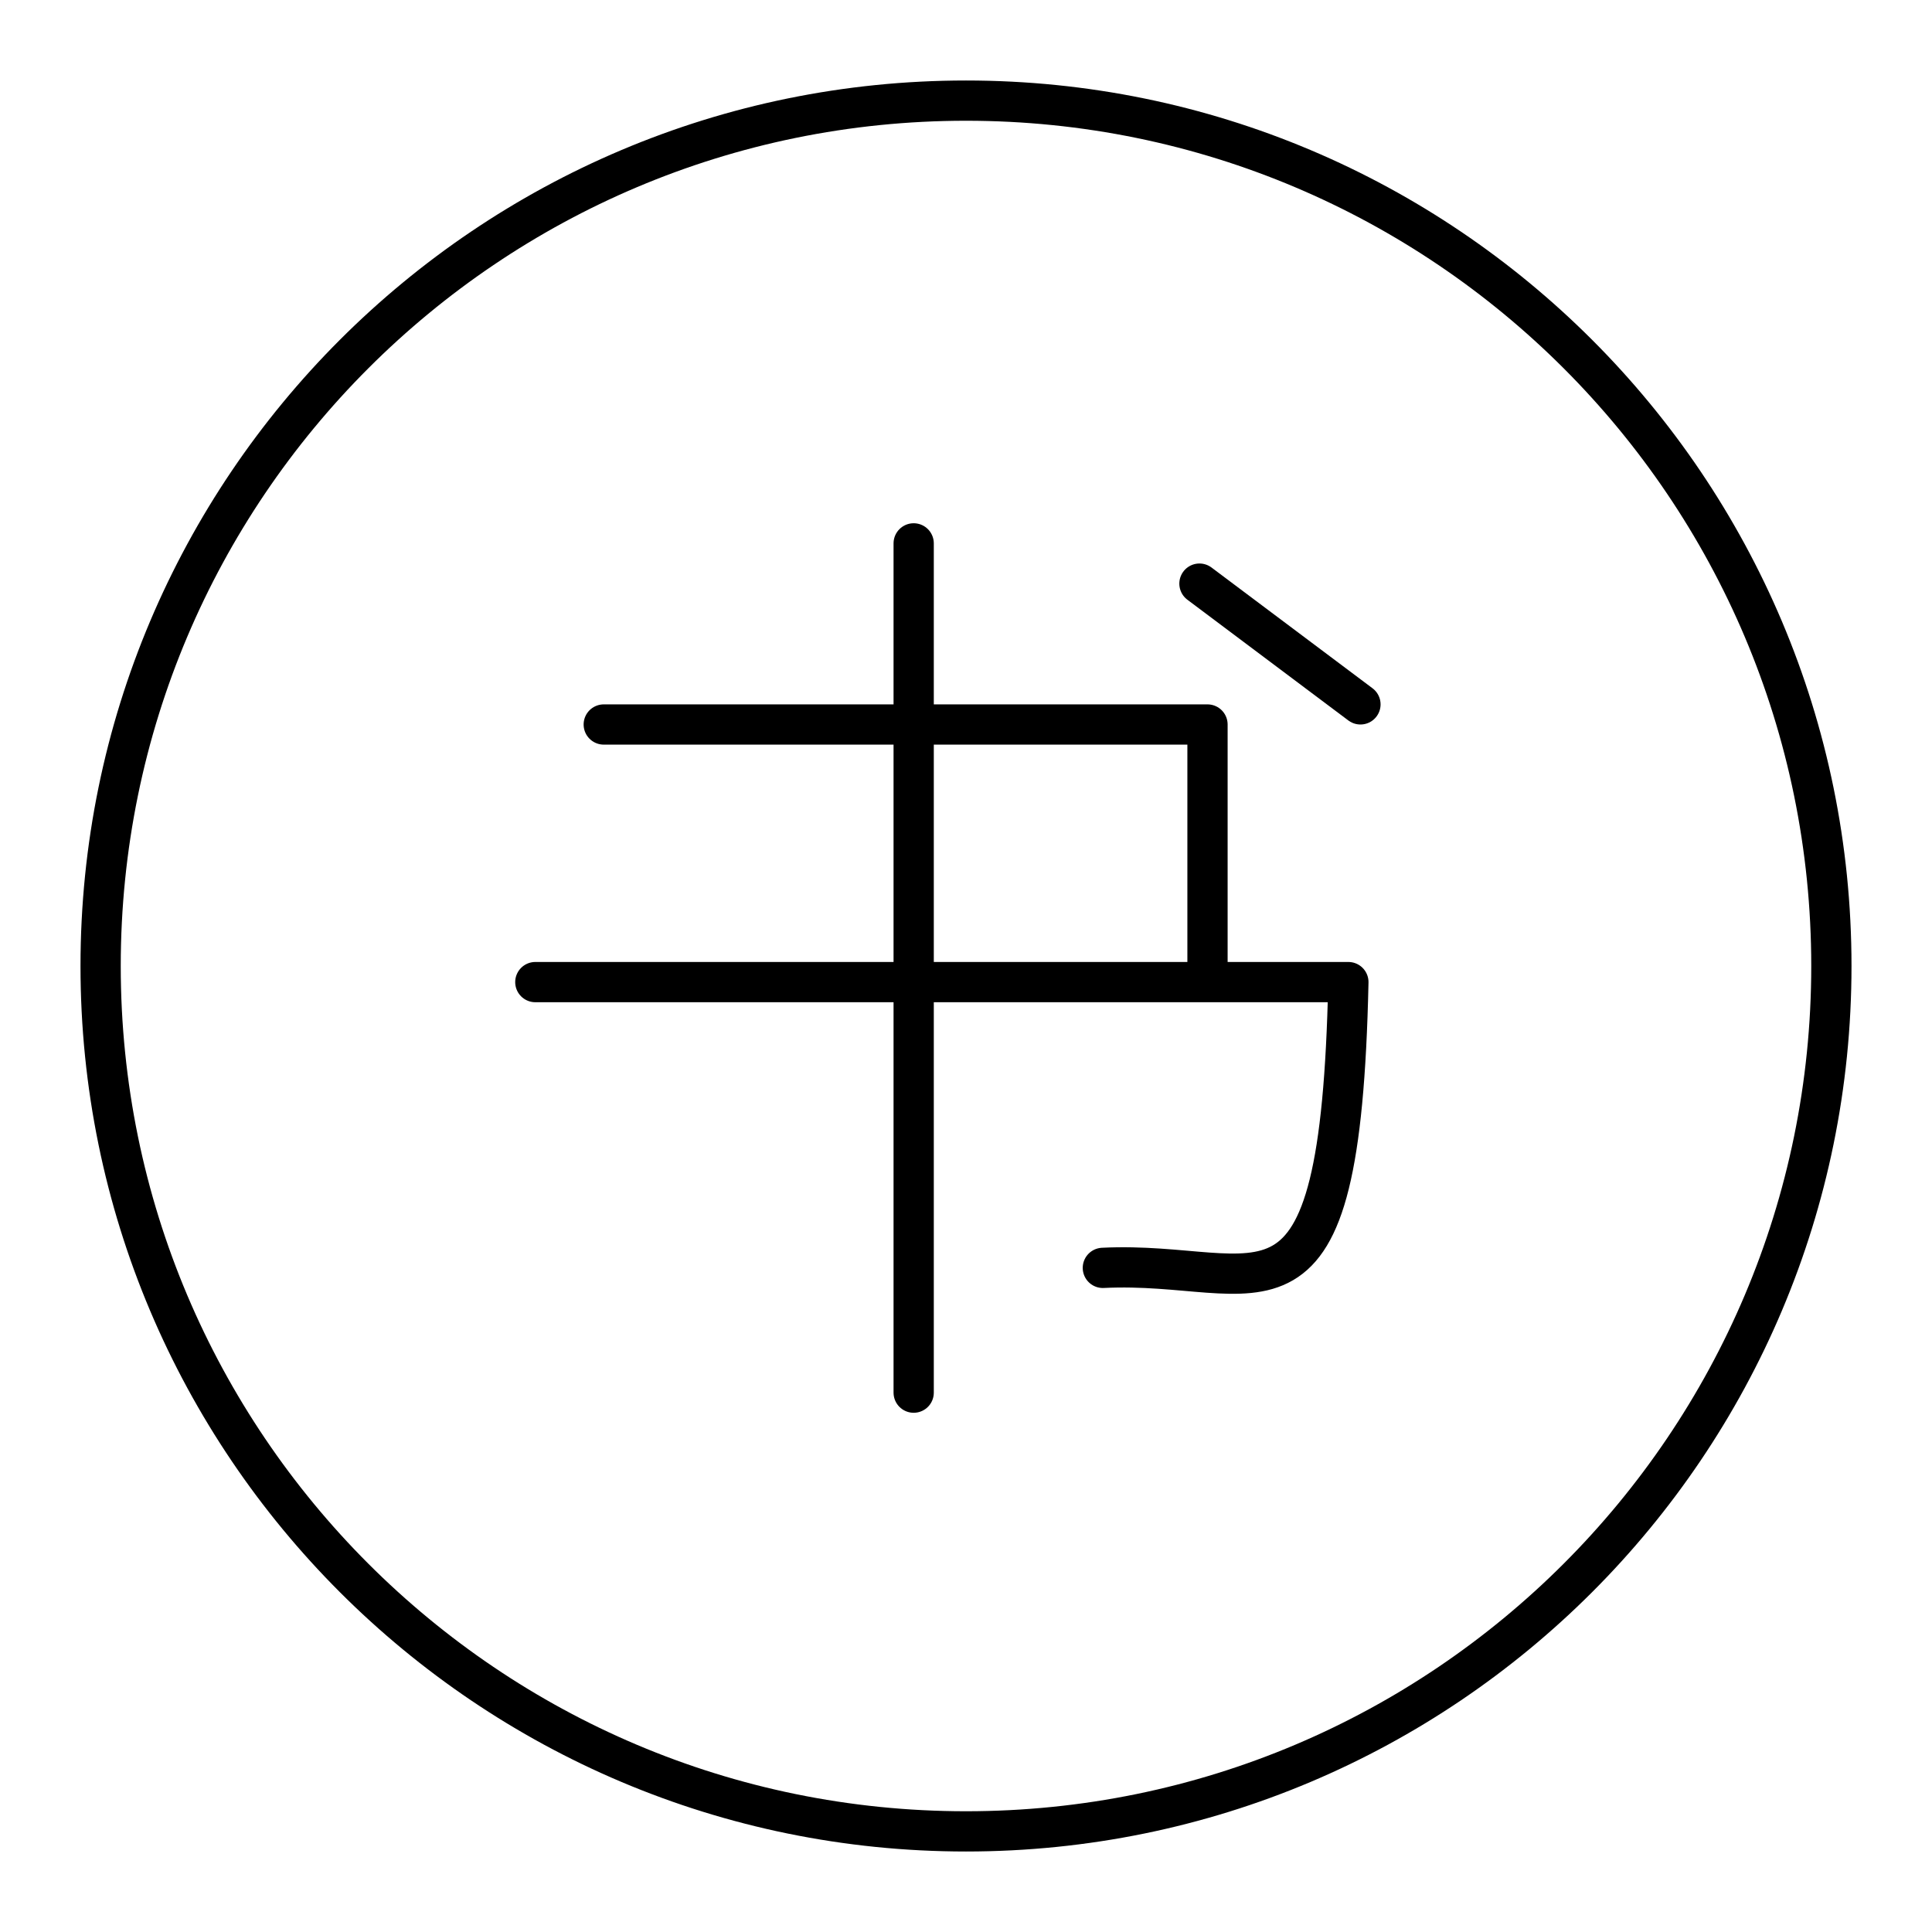
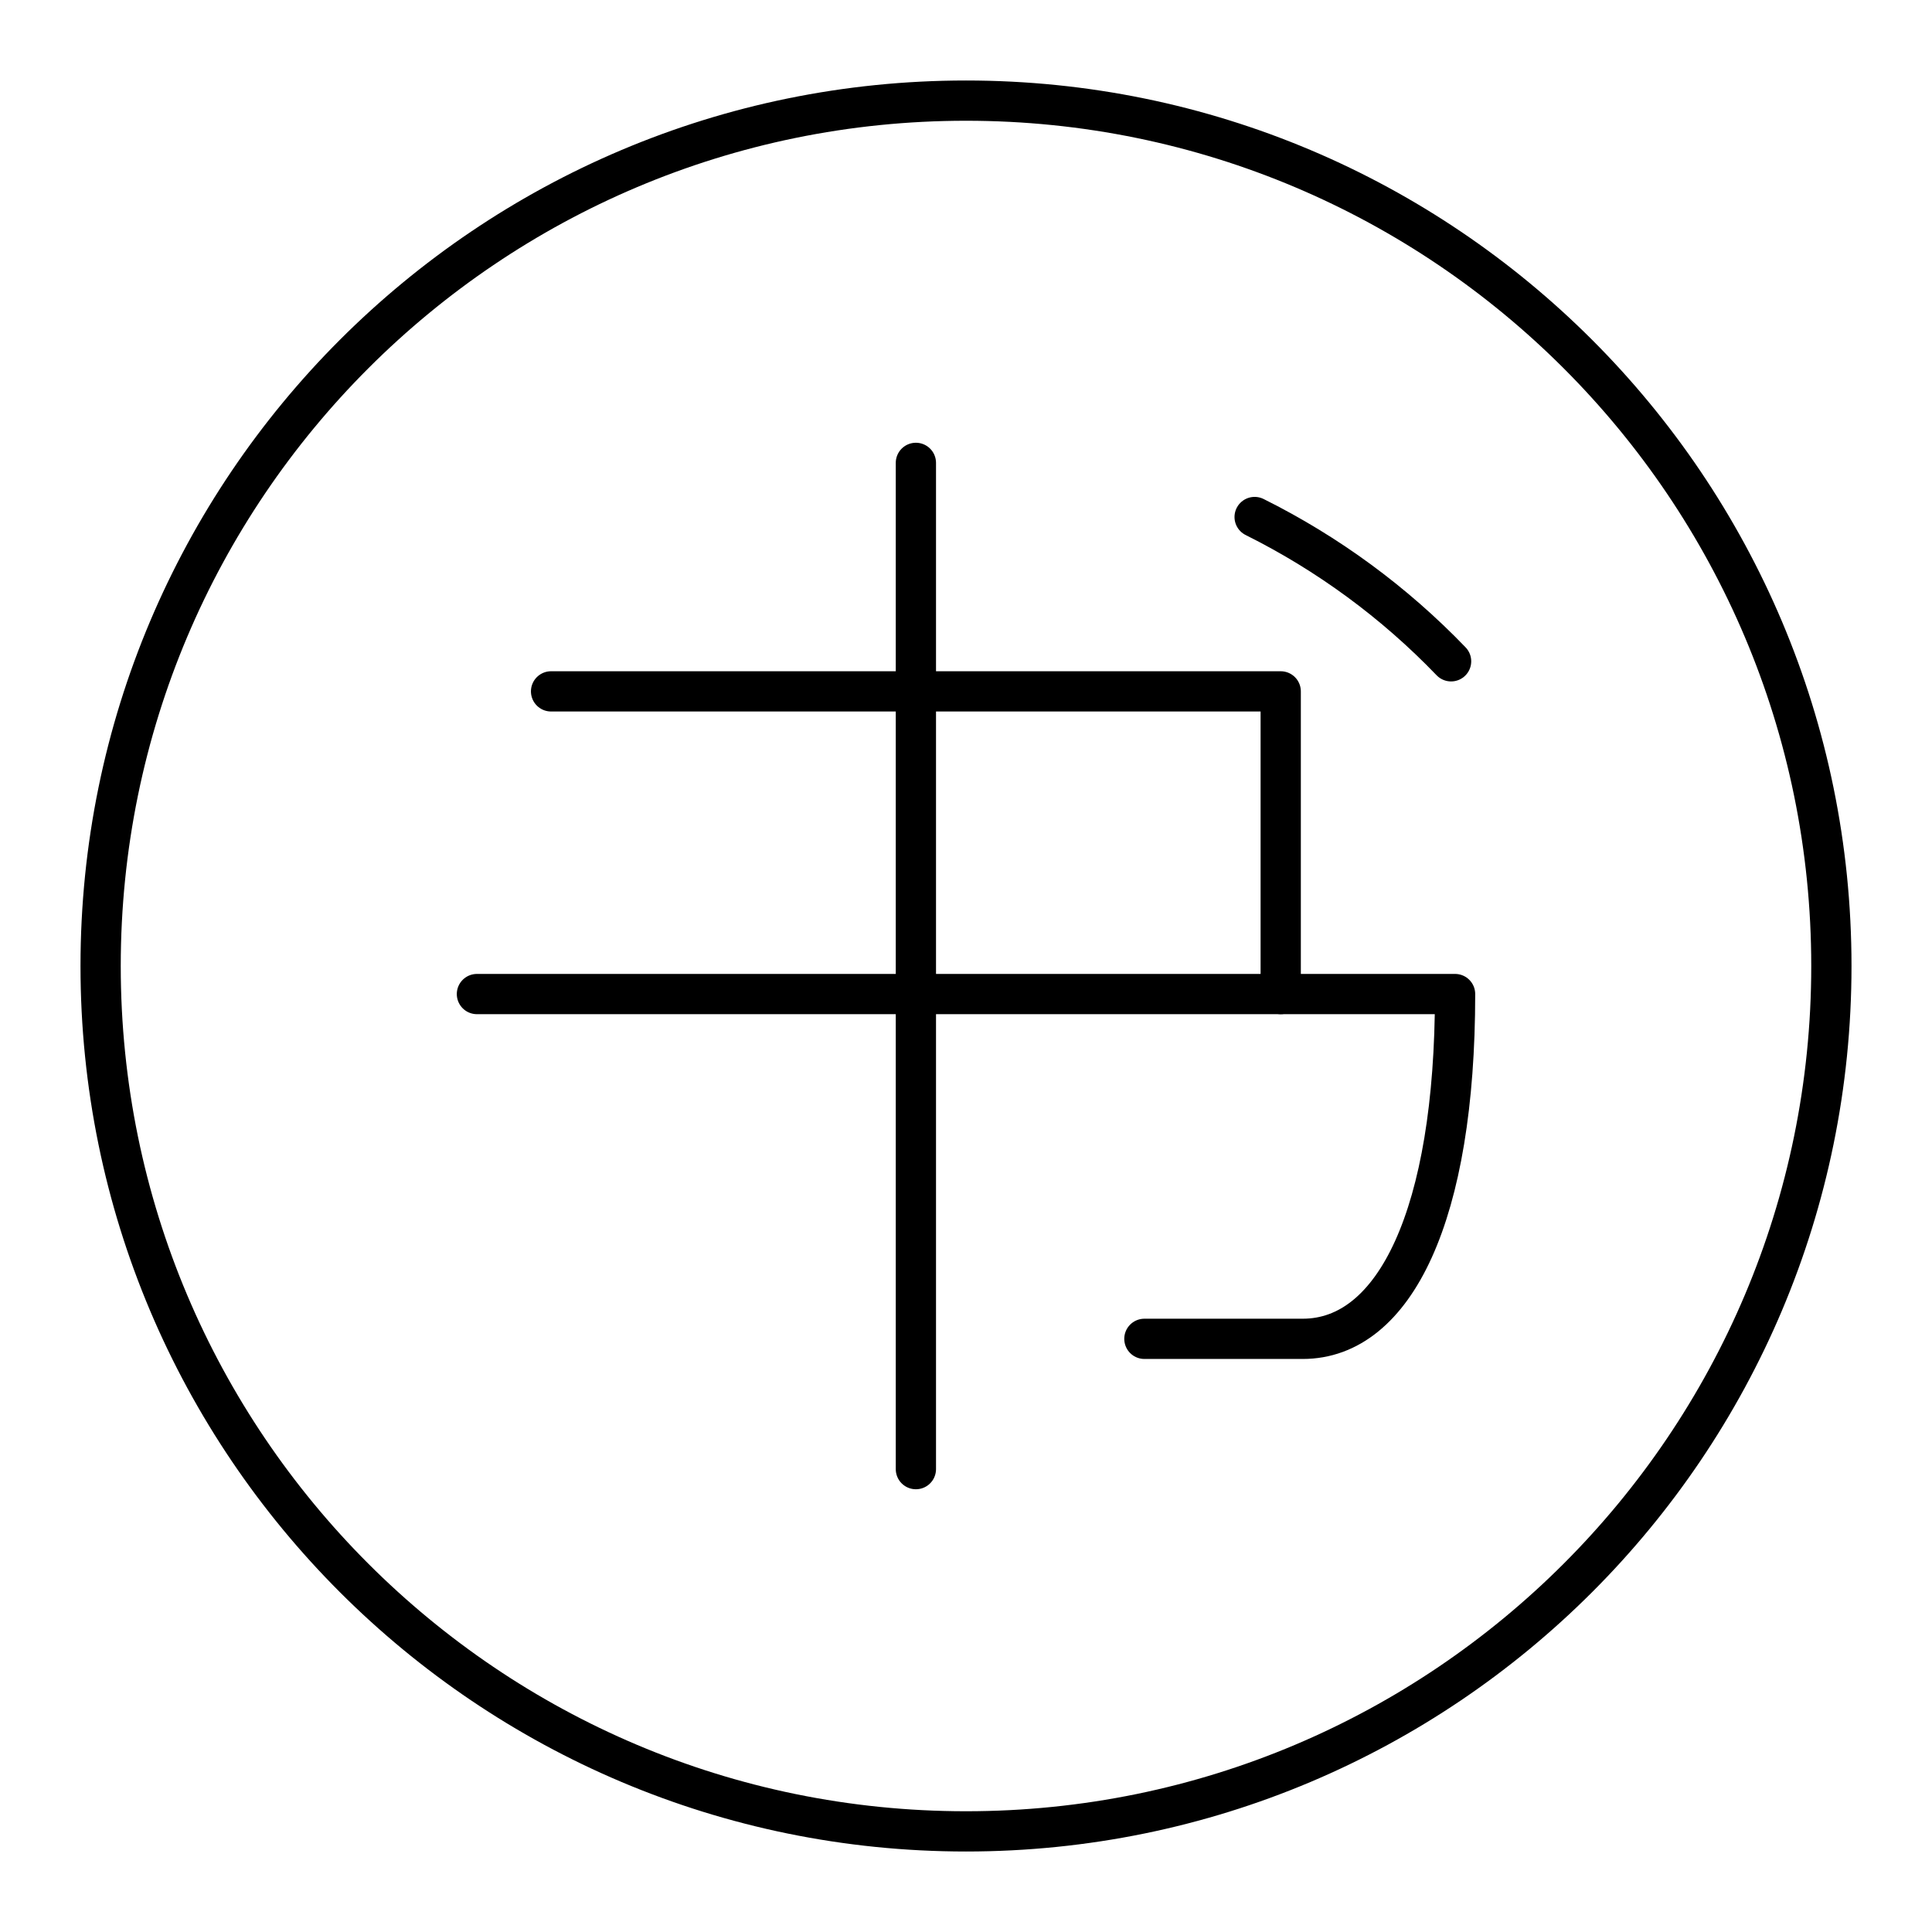
<svg xmlns="http://www.w3.org/2000/svg" viewBox="0 0 48 48">
  <defs>
    <style>.a{fill:none;stroke:#000;stroke-linecap:round;stroke-linejoin:round;}</style>
  </defs>
+   <line class="a" x1="22.755" y1="11.5" x2="22.755" y2="36.5" />
+   <polyline class="a" points="13.691 17.177 31.819 17.177 31.819 24.697" />
+   <path class="a" d="M11.849,24.697H36.151c0,5.478-1.494,8.566-3.785,8.566H28.432" />
+   <path class="a" d="M31.171,12.845A17.759,17.759,0,0,1,36.052,16.43" />
  <circle class="a" cx="24" cy="24" r="21.5" />
-   <path class="a" d="M33.8,17.5l-4-3m.2,9.9V18H15M27.4,31.5c4-.2,5.9,2.23,6.1-7.1H13.3m9.4,10.2V13.5" />
</svg>
